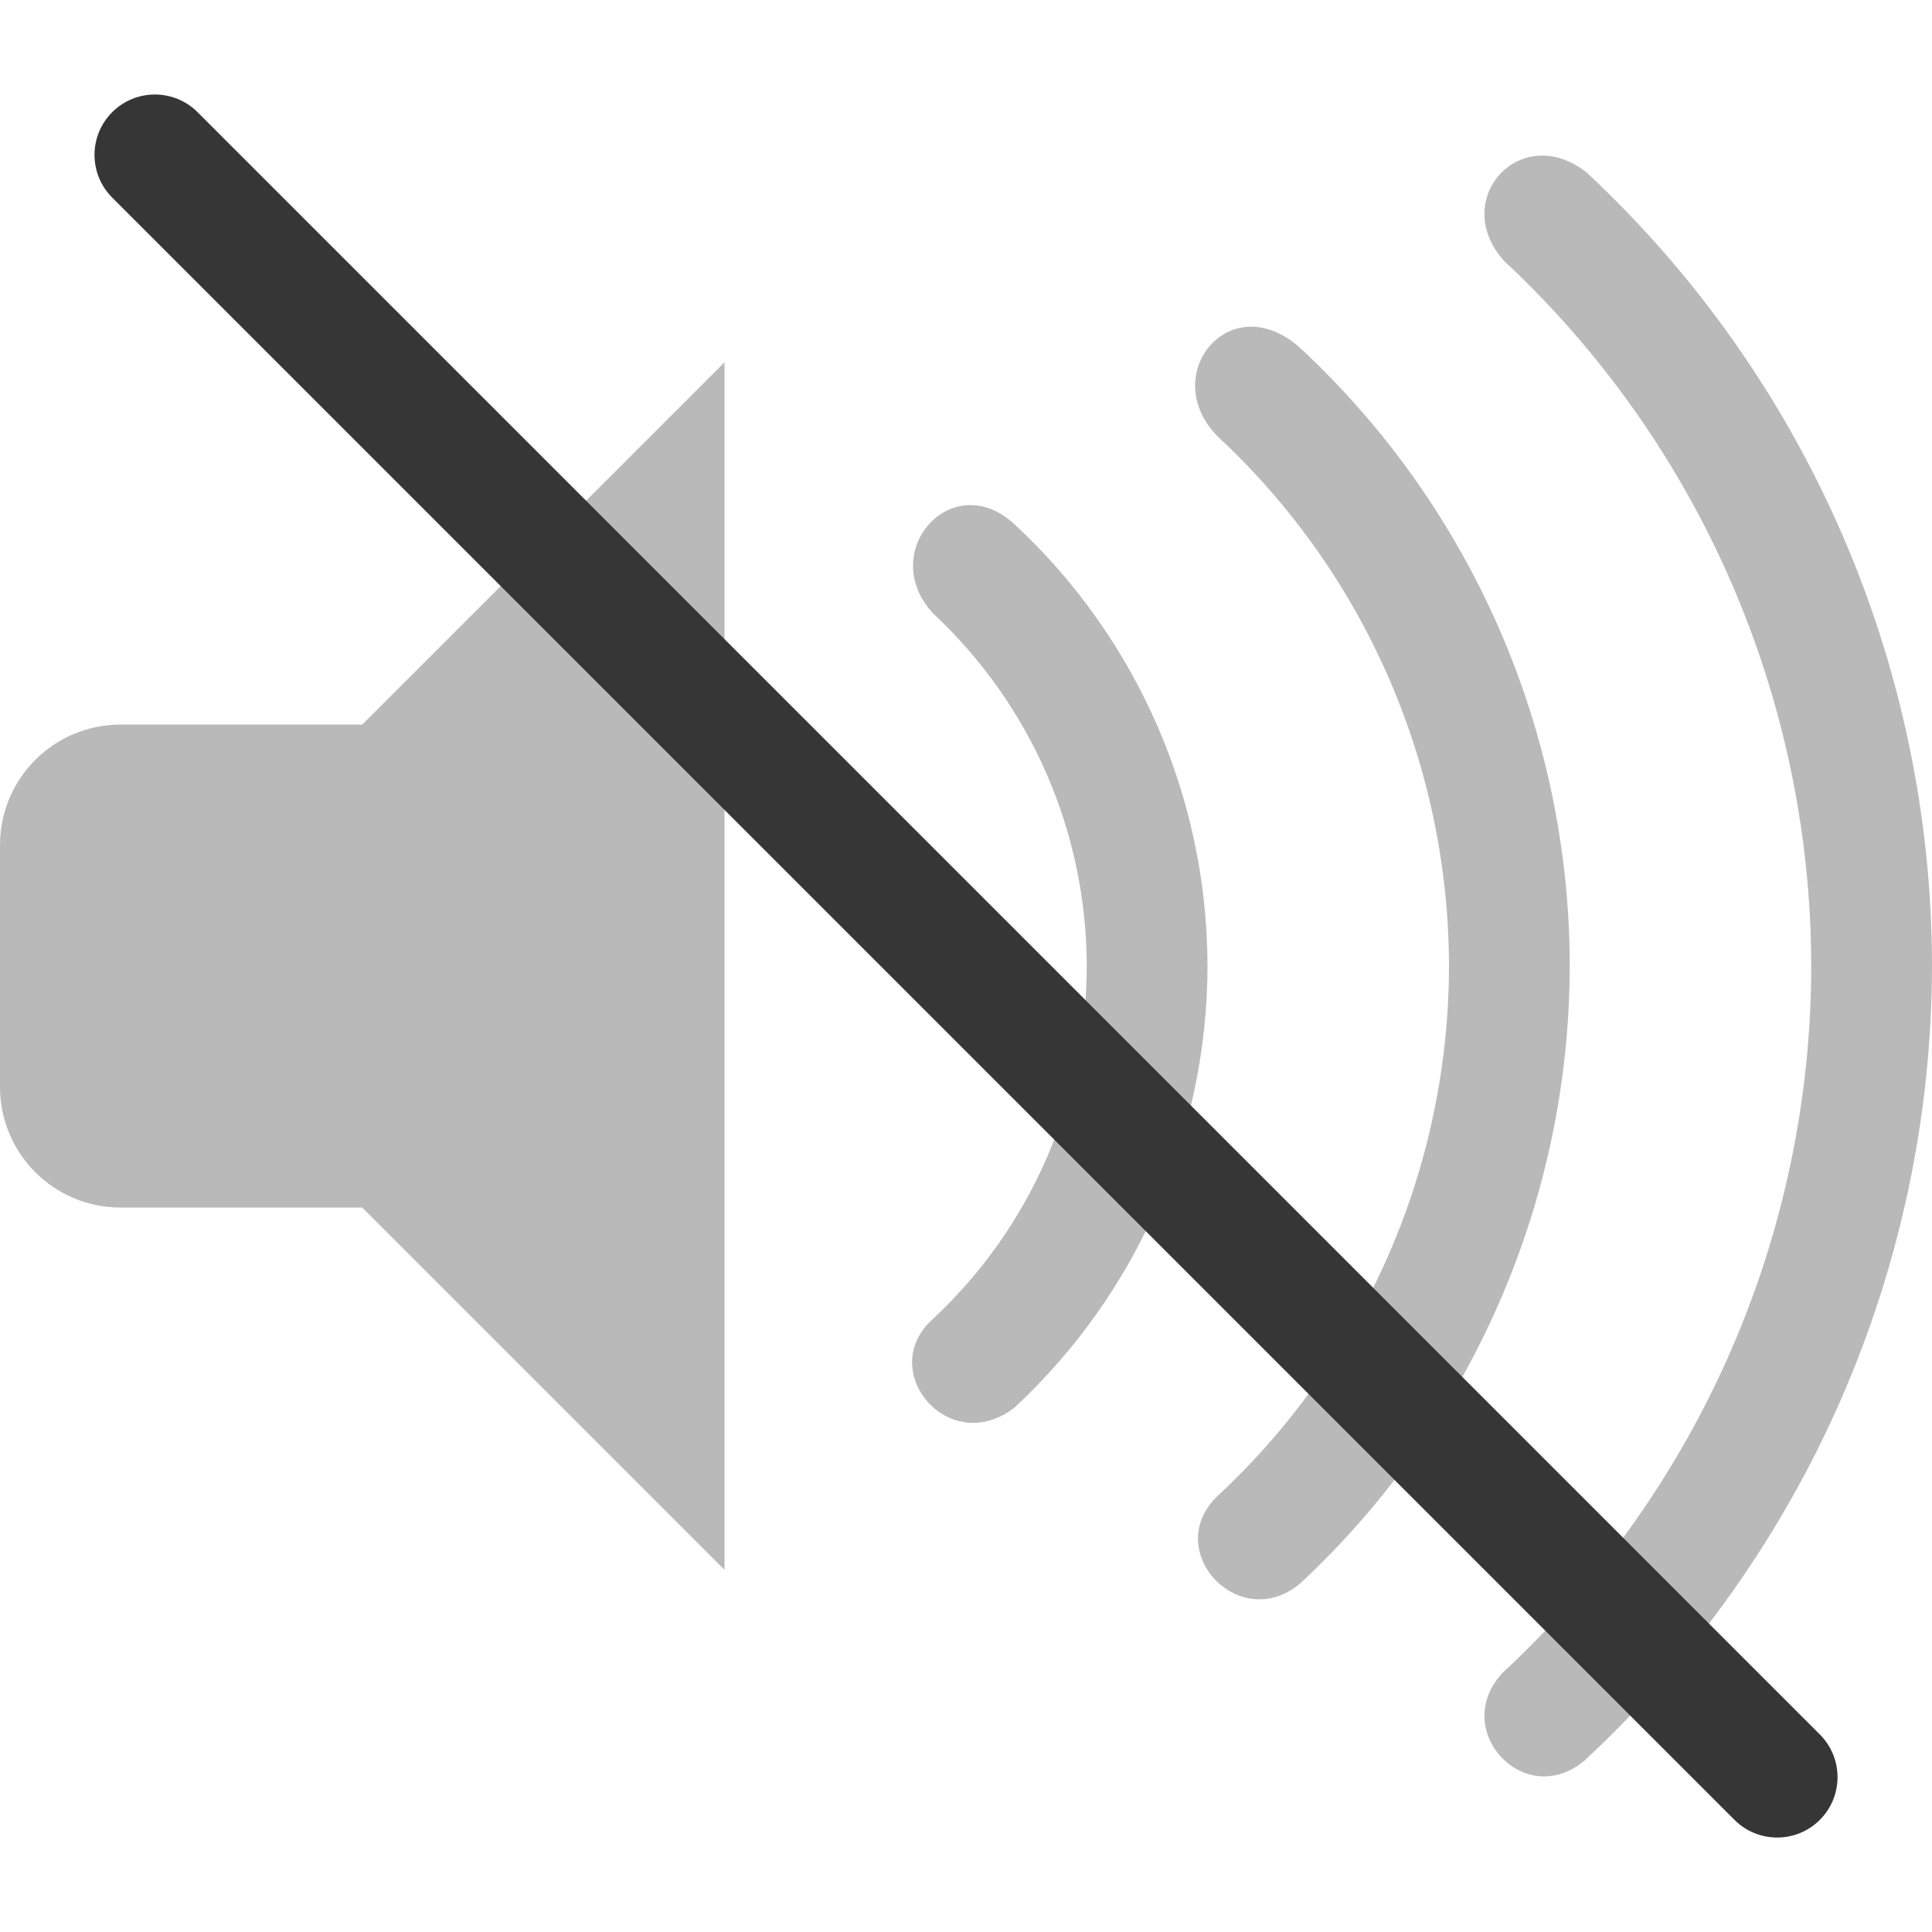
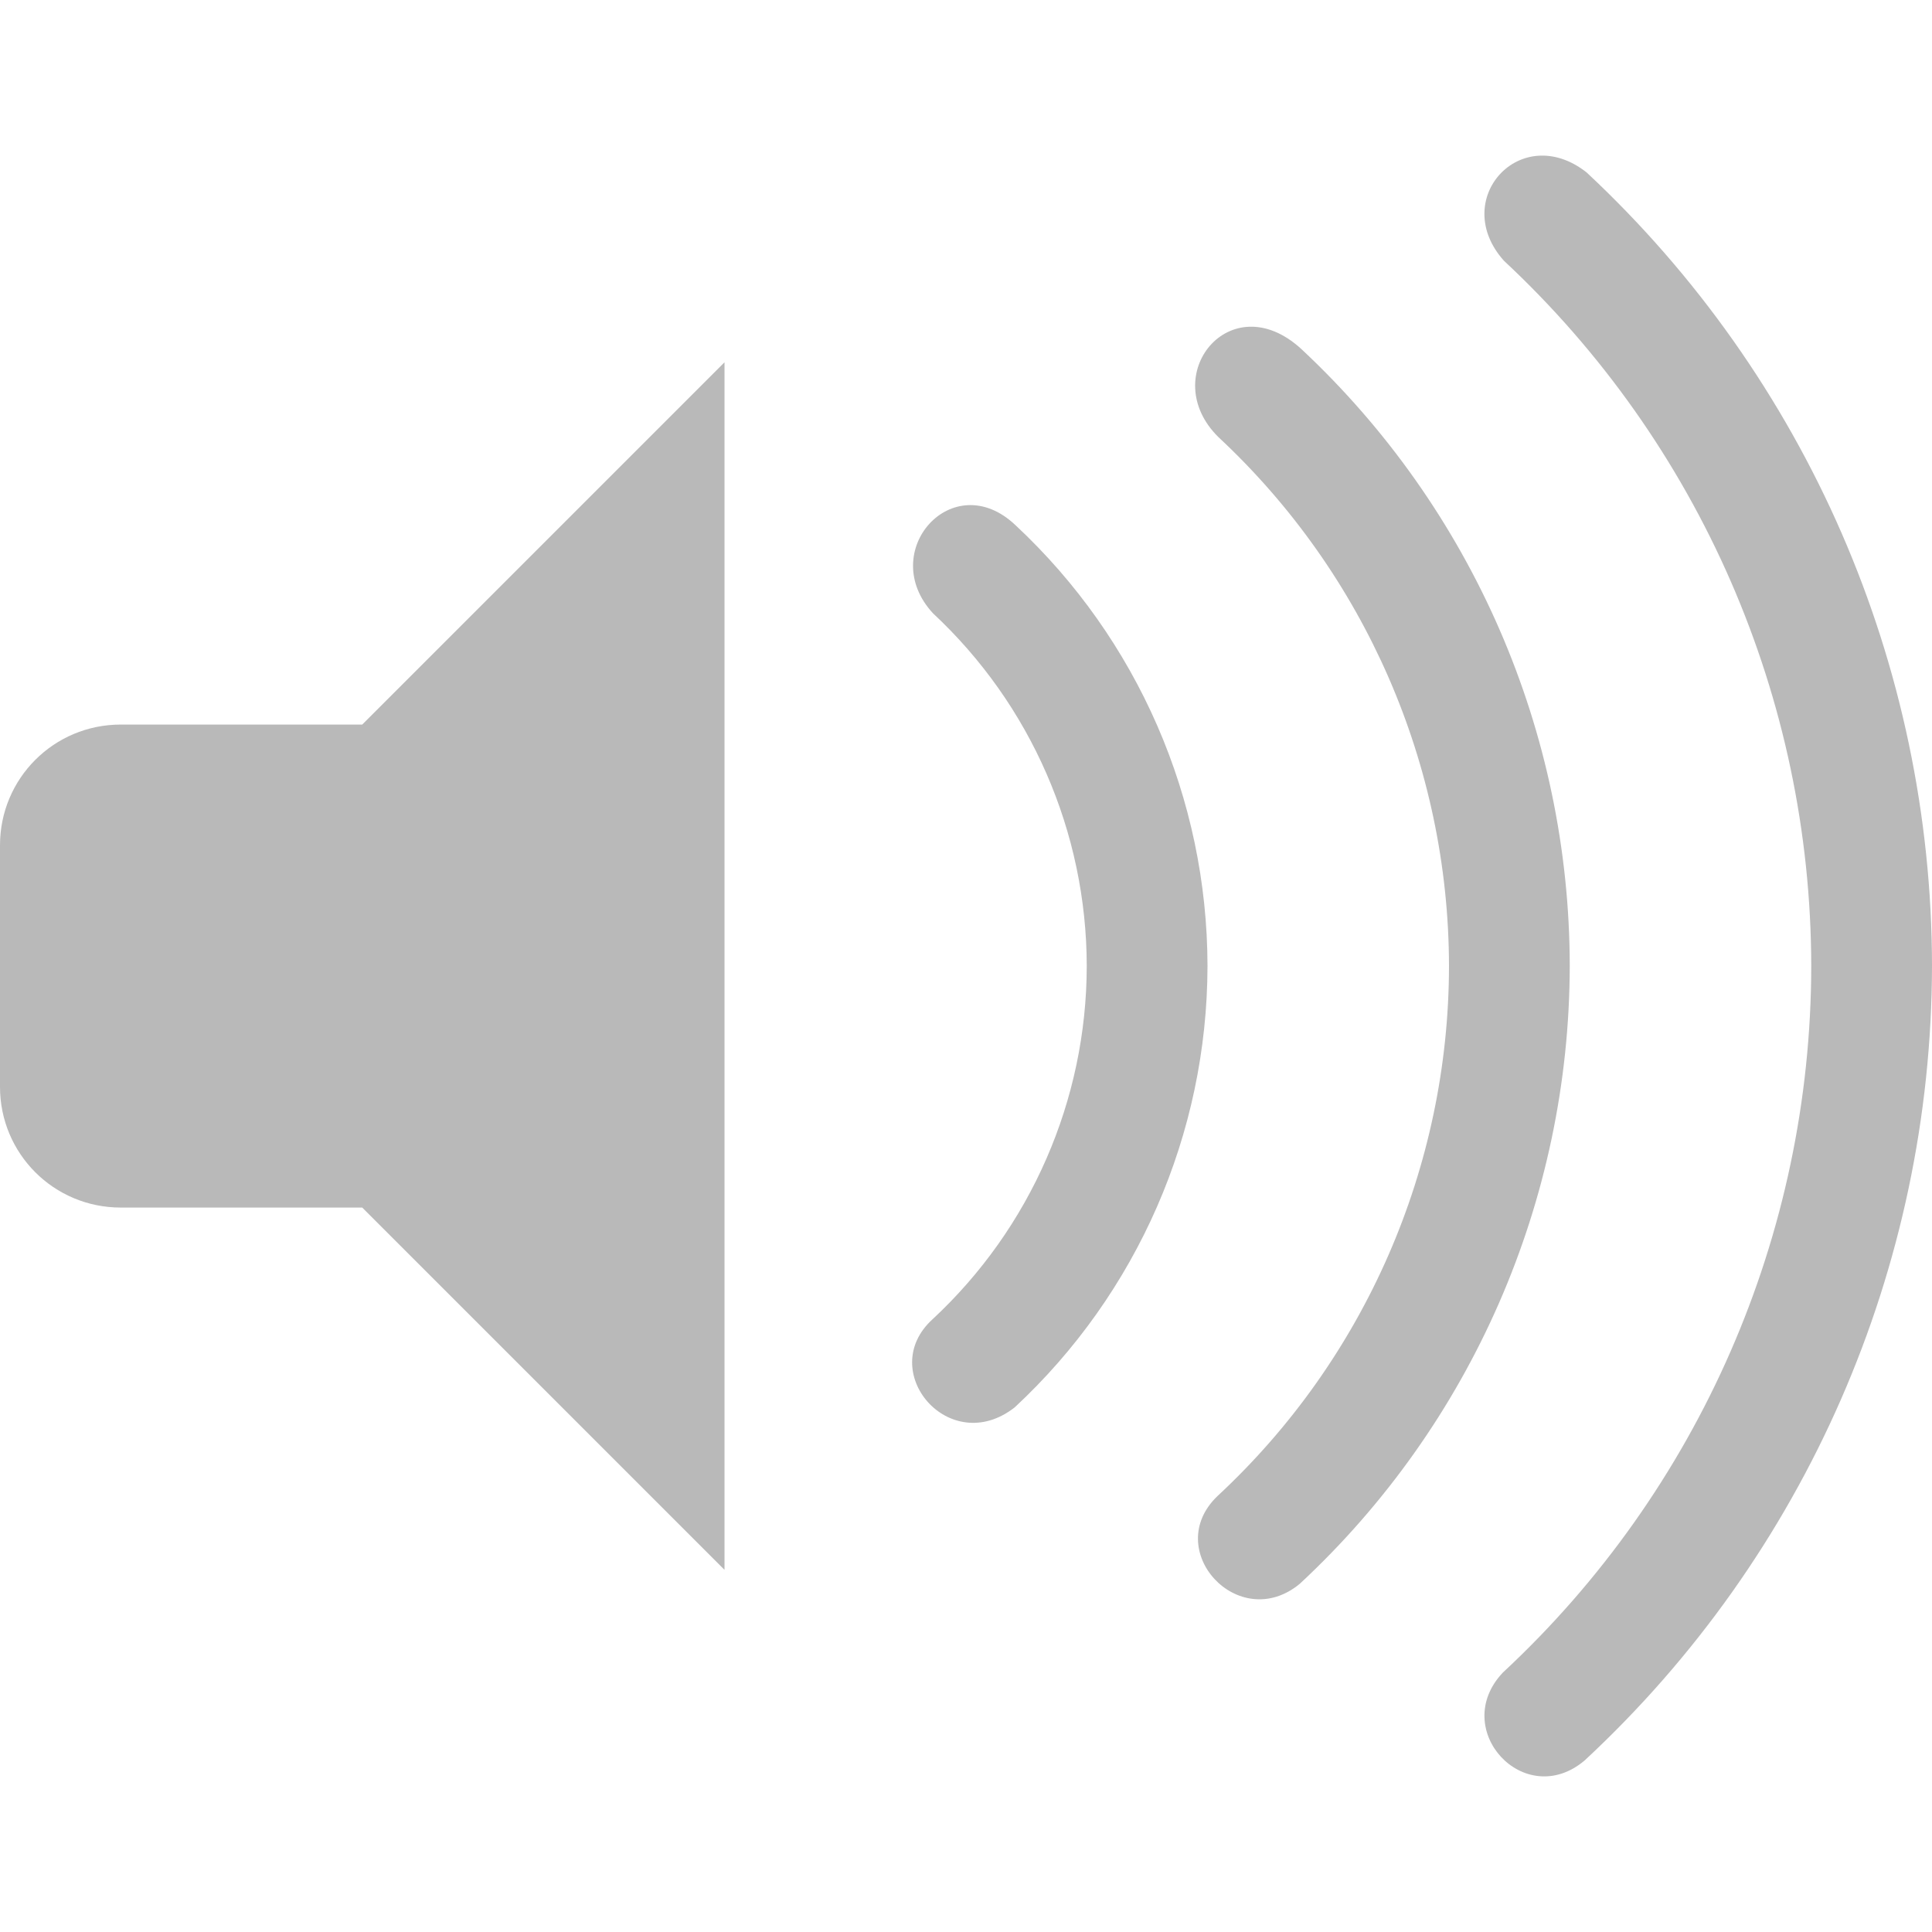
- <svg xmlns="http://www.w3.org/2000/svg" width="16" height="16" version="1.1">
-   <g transform="translate(0,-4.7914e-4)" fill="#363636" opacity=".35">
-     <path d="m6 3.001-3 3h-2c-0.554 0-1 0.446-1 1v2c0 0.554 0.446 1 1 1h2l3 3v-10z" />
-     <path d="M 13.139,1.428 C 12.594,1 12,1.652 12.455,2.16 A 8,8 0 0 1 15,8 8,8 0 0 1 12.446,13.852 C 12,14.323 12.626,15 13.123,14.58 A 9,9 0 0 0 16,8 9,9 0 0 0 13.139,1.428 Z" />
-     <path d="m10.775 2.889c-0.587-0.535-1.199 0.225-0.684 0.732a6 6 0 0 1 1.909 4.379 6 6 0 0 1-1.916 4.389c-0.469 0.446 0.173 1.146 0.68 0.728a7 7 0 0 0 2.236-5.117 7 7 0 0 0-2.225-5.111z" />
-     <path d="M 8.41,4.35 C 7.89,3.856 7.255,4.57 7.727,5.08 A 4,4 0 0 1 9,8 4,4 0 0 1 7.723,10.926 c -0.473,0.43 0.14,1.152 0.68,0.73 A 5,5 0 0 0 10,8 5,5 0 0 0 8.41,4.35 Z" />
+ <svg xmlns="http://www.w3.org/2000/svg" width="16" height="16" version="1.1" id="svg4">
+   <defs id="defs4" />
+   <g transform="translate(0,-4.7914e-4)" fill="#363636" opacity=".35" id="g4">
+     <path d="m6 3.001-3 3h-2c-0.554 0-1 0.446-1 1v2c0 0.554 0.446 1 1 1h2l3 3v-10z" id="path1" />
+     <path d="M 13.139,1.428 C 12.594,1 12,1.652 12.455,2.16 A 8,8 0 0 1 15,8 8,8 0 0 1 12.446,13.852 C 12,14.323 12.626,15 13.123,14.58 A 9,9 0 0 0 16,8 9,9 0 0 0 13.139,1.428 Z" id="path2" />
+     <path d="m10.775 2.889c-0.587-0.535-1.199 0.225-0.684 0.732a6 6 0 0 1 1.909 4.379 6 6 0 0 1-1.916 4.389c-0.469 0.446 0.173 1.146 0.68 0.728a7 7 0 0 0 2.236-5.117 7 7 0 0 0-2.225-5.111z" id="path3" />
+     <path d="M 8.41,4.35 C 7.89,3.856 7.255,4.57 7.727,5.08 A 4,4 0 0 1 9,8 4,4 0 0 1 7.723,10.926 c -0.473,0.43 0.14,1.152 0.68,0.73 A 5,5 0 0 0 10,8 5,5 0 0 0 8.41,4.35 Z" id="path4" />
  </g>
-   <rect transform="rotate(45)" x="1.314" y="-.5" width="20" height="1" rx=".5" ry=".5" fill="#363636" />
</svg>
